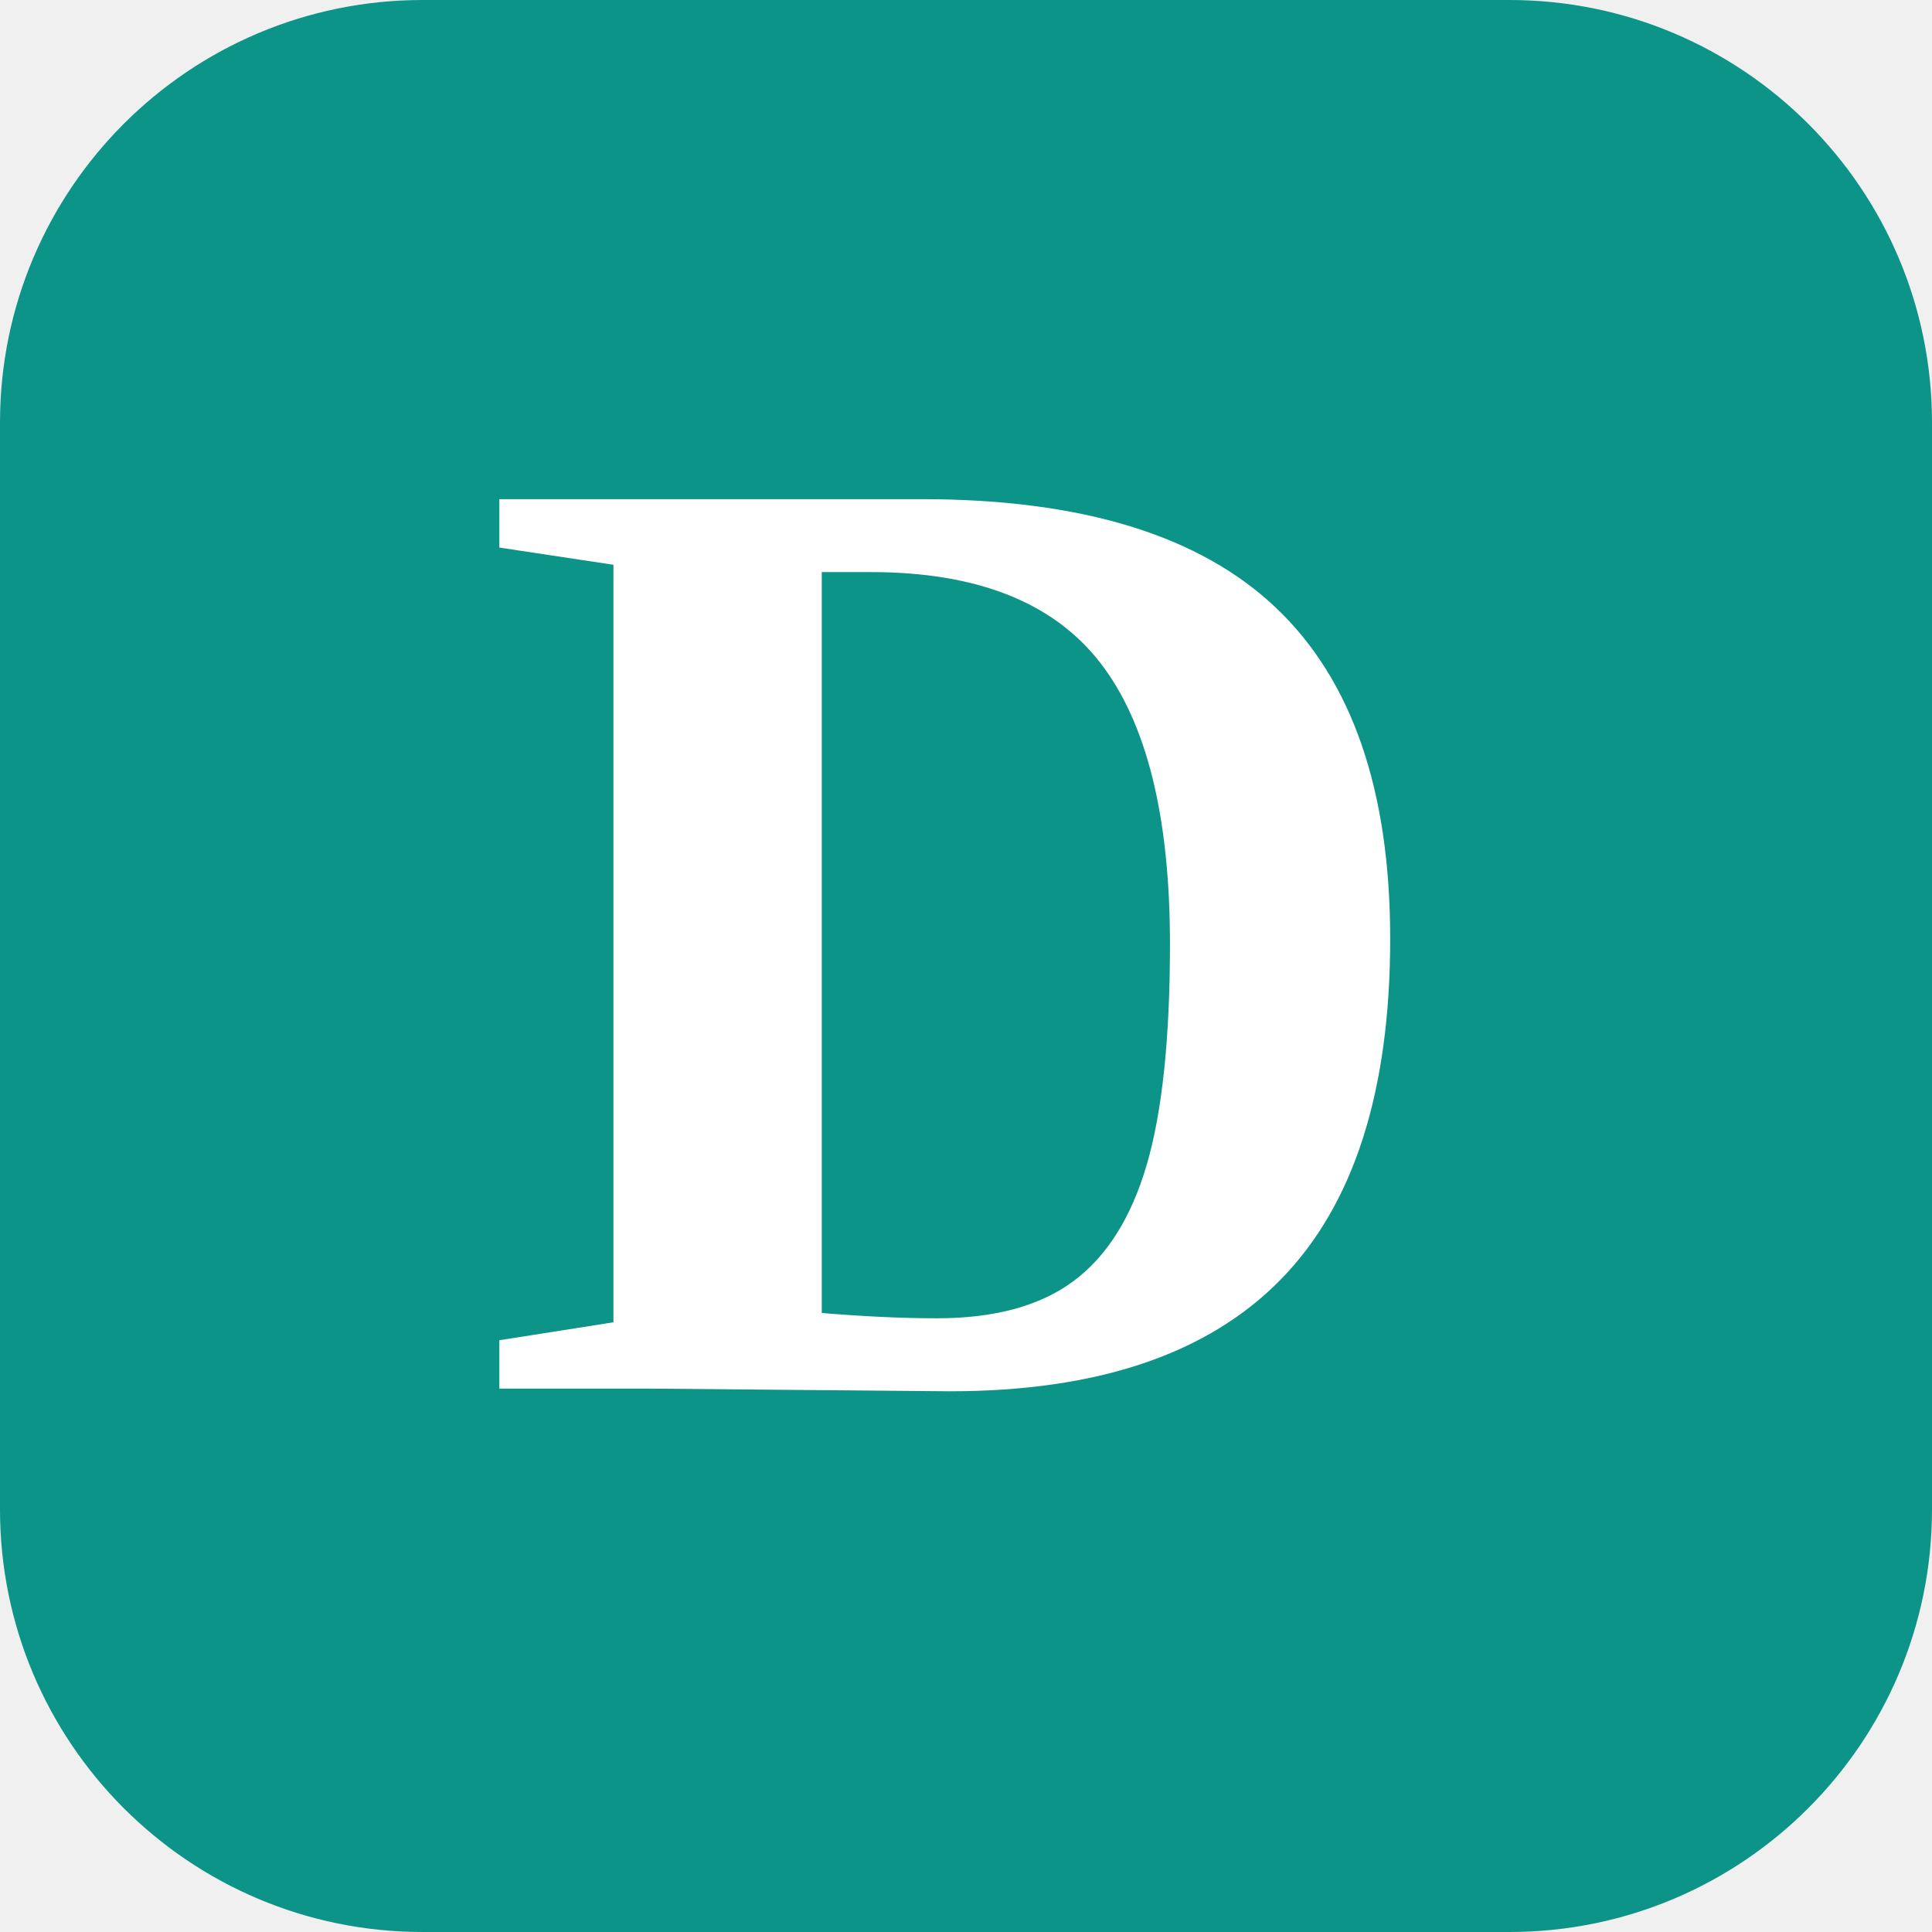
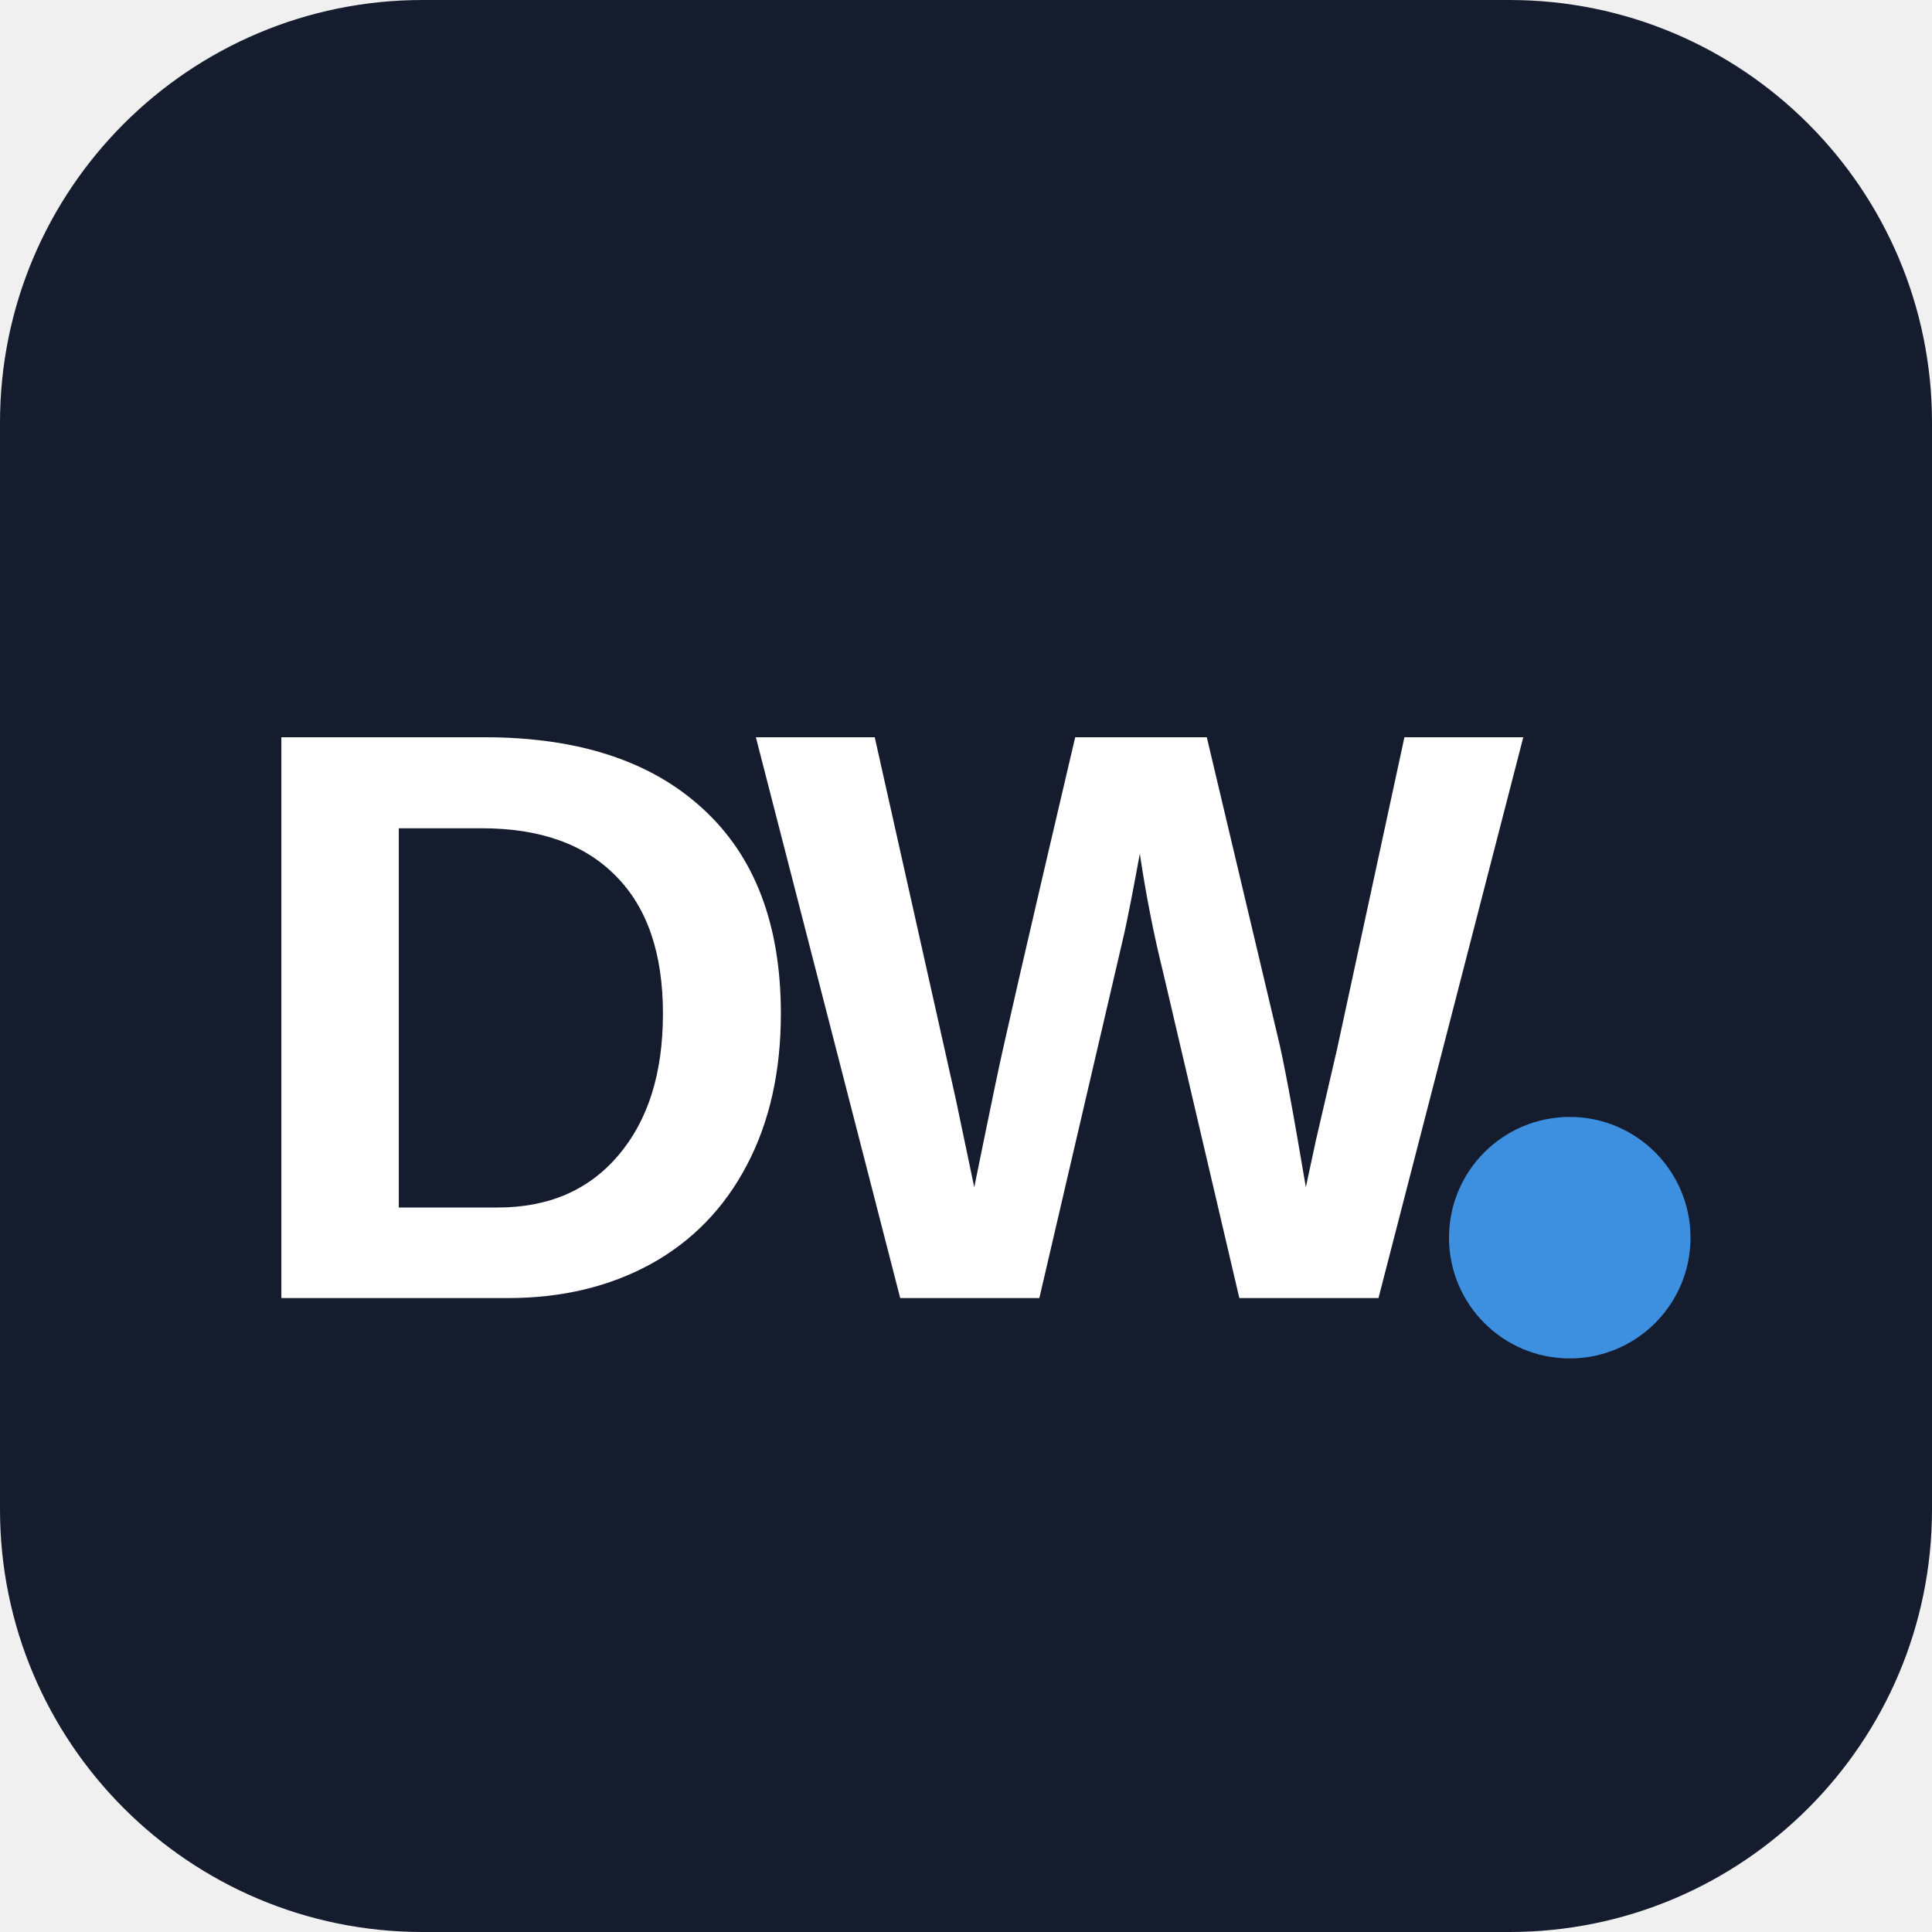
- <svg xmlns="http://www.w3.org/2000/svg" viewBox="0 0 512 512">
-   <rect width="512" height="512" rx="112" fill="#0d9488" />
-   <text x="256" y="368" font-family="Georgia, 'Times New Roman', serif" font-weight="700" font-size="360" fill="#ffffff" text-anchor="middle">D</text>
+ <svg xmlns="http://www.w3.org/2000/svg" viewBox="0 0 64 64">
+   <rect width="64" height="64" rx="14" fill="#141c2e" />
+   <text x="29" y="43" font-family="'Arial Black','Helvetica Neue',Arial,sans-serif" font-weight="900" font-size="27" letter-spacing="-2" fill="#ffffff" text-anchor="middle">DW</text>
+   <circle cx="52" cy="41" r="4" fill="#3d8fe0" />
</svg>
